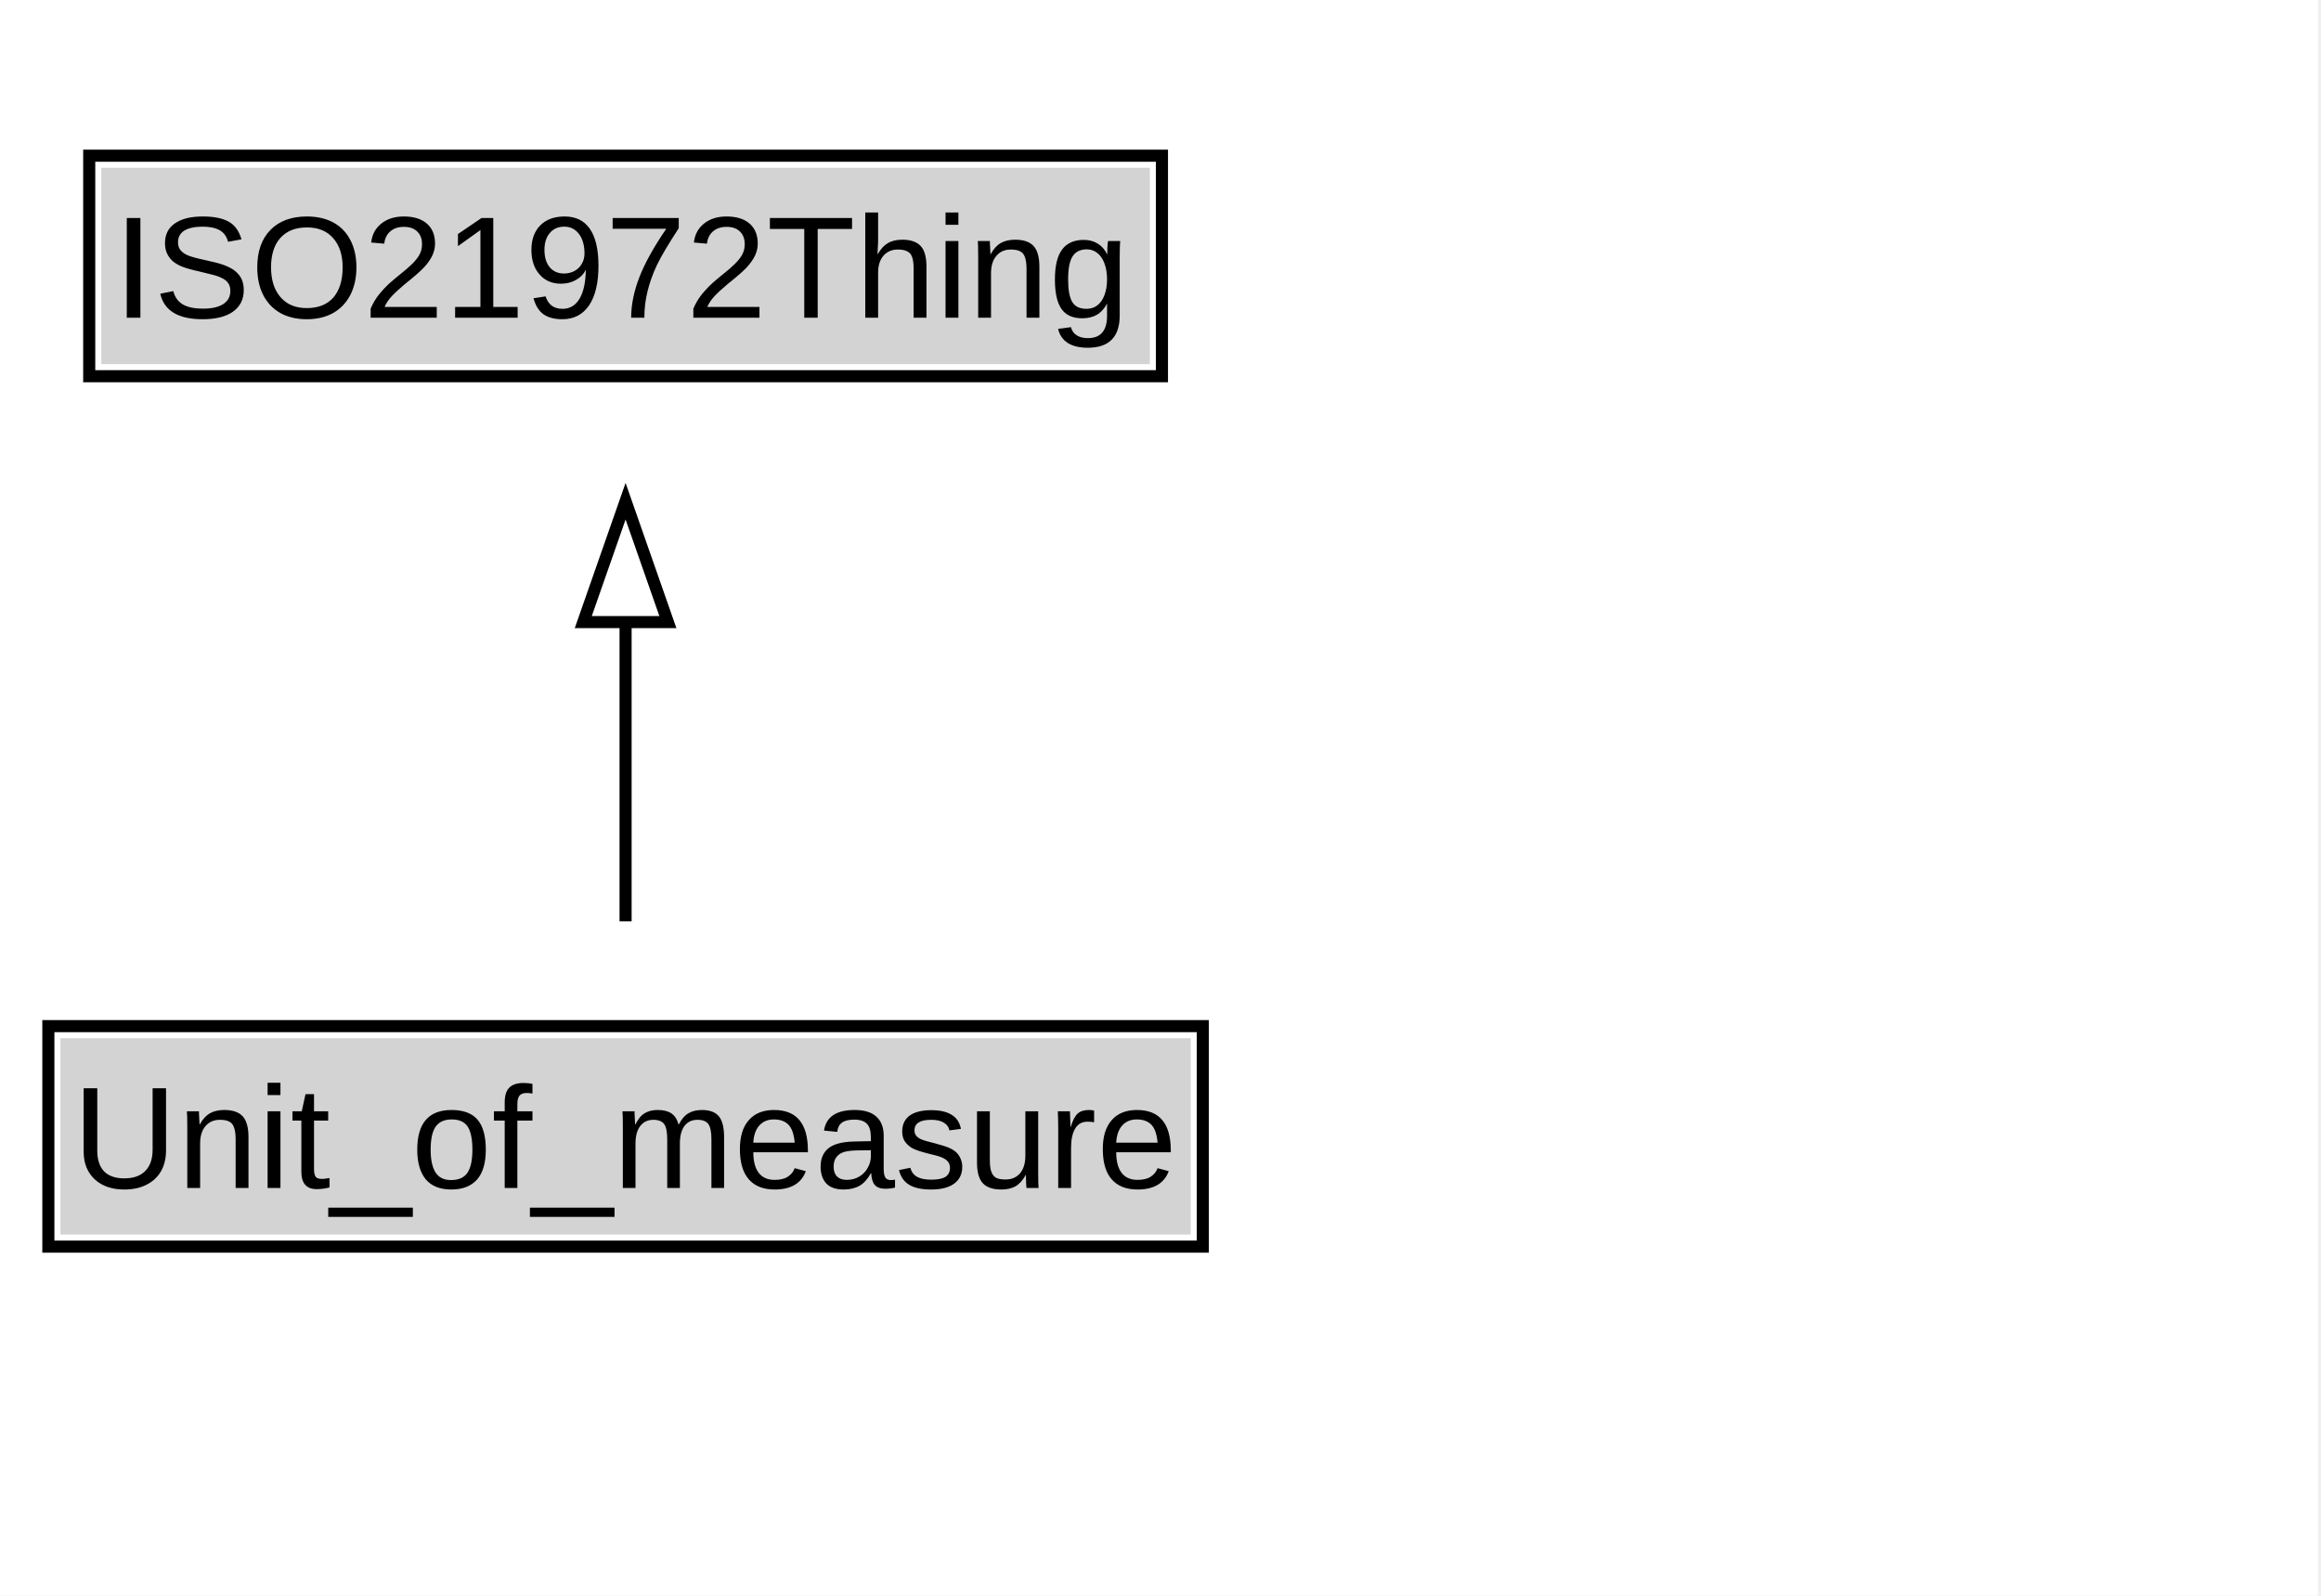
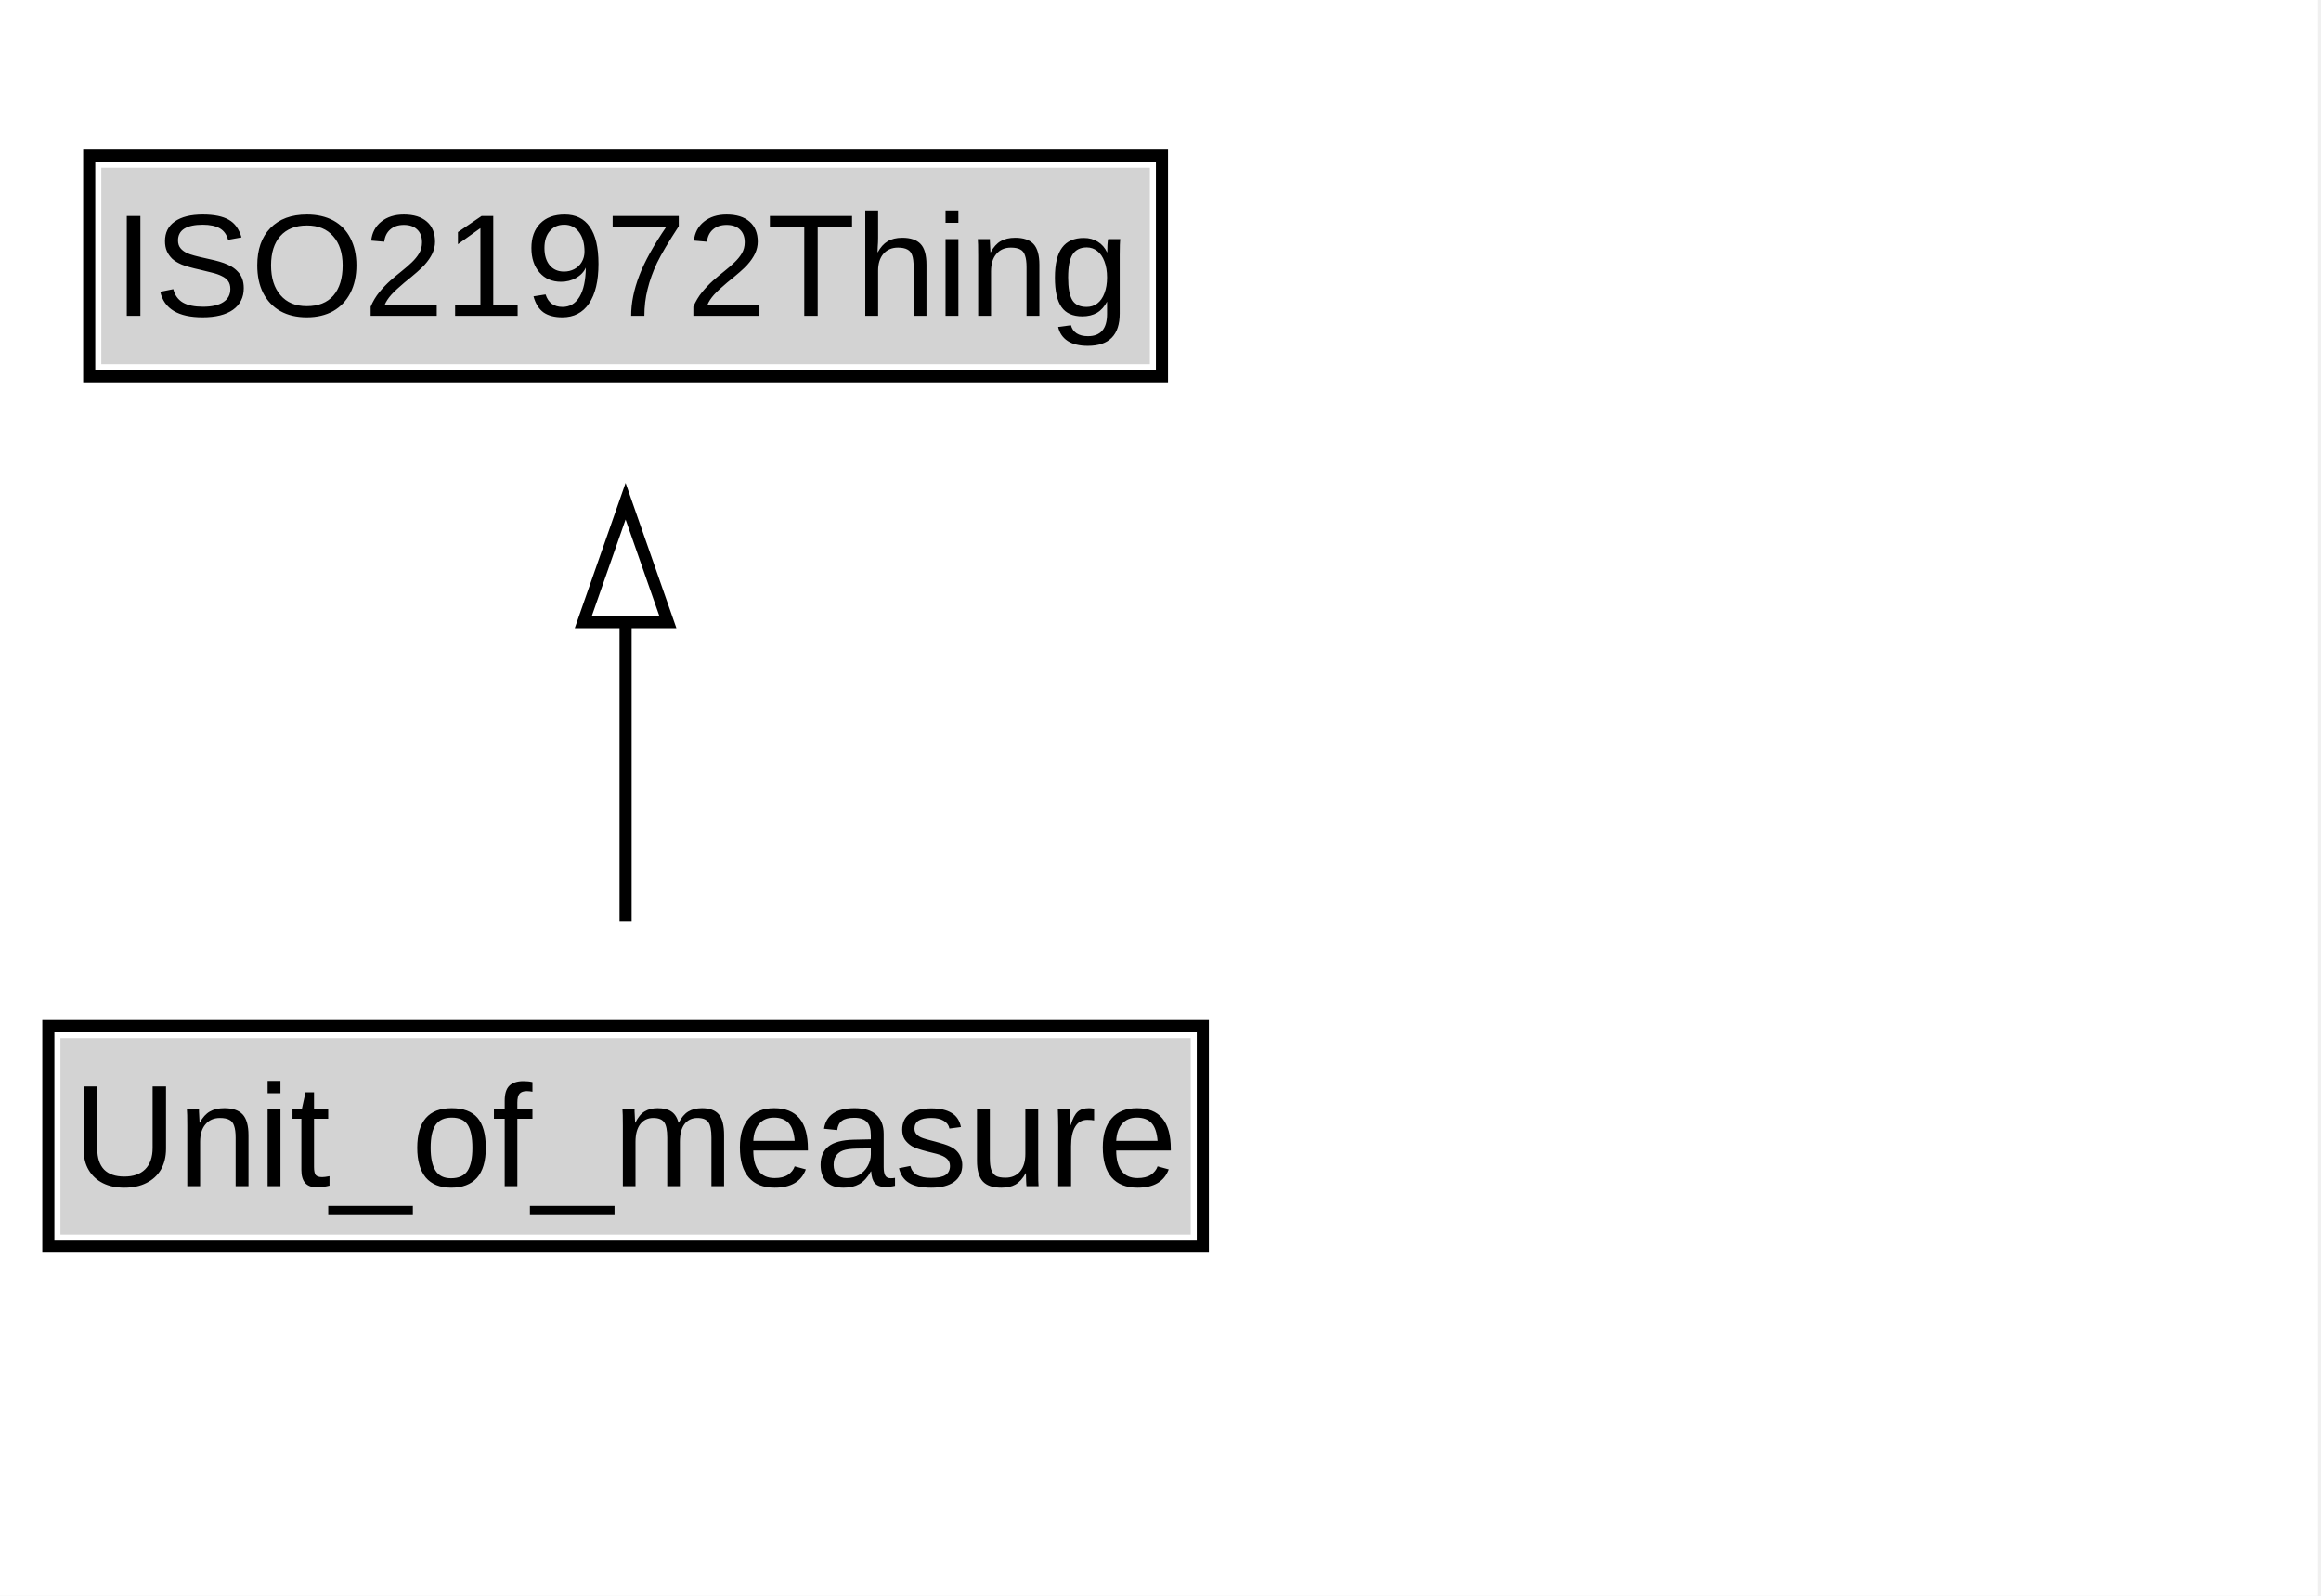
<svg xmlns="http://www.w3.org/2000/svg" xmlns:xlink="http://www.w3.org/1999/xlink" width="192pt" height="132pt" viewBox="0.00 0.00 192.00 132.00">
  <g id="graph0" class="graph" transform="scale(1 1) rotate(0) translate(4 128)">
    <polygon fill="white" stroke="none" points="-4,4 -4,-128 187.75,-128 187.75,4 -4,4" />
-     <g id="clust2" class="cluster">
+     <g id="clust3" class="cluster">
</g>
    <g id="node1" class="node">
      <g id="a_node1">
-         <a xlink:href="../Unit_of_measure.md" xlink:title="&lt;TABLE&gt;">
-           <polygon fill="lightgray" stroke="none" points="1,-25.88 1,-42.12 94.5,-42.12 94.5,-25.88 1,-25.88" />
-           <text xml:space="preserve" text-anchor="start" x="2" y="-29.73" font-family="Arial" font-size="12.00">Unit_of_measure</text>
-           <polygon fill="none" stroke="black" points="0,-24.88 0,-43.12 95.5,-43.12 95.5,-24.88 0,-24.88" />
+         <a xlink:href="../ISO21972Thing" xlink:title="&lt;TABLE&gt;">
+           <polygon fill="lightgray" stroke="none" points="4.38,-97.88 4.38,-114.12 91.12,-114.12 91.12,-97.88 4.38,-97.88" />
+           <text xml:space="preserve" text-anchor="start" x="5.38" y="-101.88" font-family="Arial" font-size="12.00">ISO21972Thing</text>
+           <polygon fill="none" stroke="black" points="3.38,-96.88 3.38,-115.12 92.12,-115.12 92.12,-96.88 3.38,-96.88" />
        </a>
      </g>
    </g>
-     <g id="node3" class="node">
-       <g id="a_node3">
-         <a xlink:href="../ISO21972Thing.md" xlink:title="&lt;TABLE&gt;">
-           <polygon fill="lightgray" stroke="none" points="4.38,-97.88 4.38,-114.12 91.12,-114.12 91.12,-97.88 4.38,-97.88" />
-           <text xml:space="preserve" text-anchor="start" x="5.38" y="-101.72" font-family="Arial" font-size="12.00">ISO21972Thing</text>
-           <polygon fill="none" stroke="black" points="3.38,-96.88 3.38,-115.12 92.12,-115.12 92.12,-96.88 3.38,-96.88" />
+     <g id="node2" class="node">
+       <g id="a_node2">
+         <a xlink:href="../Unit_of_measure" xlink:title="&lt;TABLE&gt;">
+           <polygon fill="lightgray" stroke="none" points="1,-25.88 1,-42.12 94.5,-42.12 94.5,-25.88 1,-25.88" />
+           <text xml:space="preserve" text-anchor="start" x="2" y="-29.88" font-family="Arial" font-size="12.00">Unit_of_measure</text>
+           <polygon fill="none" stroke="black" points="0,-24.88 0,-43.12 95.5,-43.12 95.5,-24.88 0,-24.88" />
        </a>
      </g>
    </g>
    <g id="edge1" class="edge">
      <path fill="none" stroke="black" d="M47.75,-51.79C47.75,-59.25 47.75,-68.24 47.75,-76.69" />
      <polygon fill="none" stroke="black" points="44.25,-76.54 47.75,-86.54 51.25,-76.54 44.25,-76.54" />
    </g>
  </g>
</svg>
